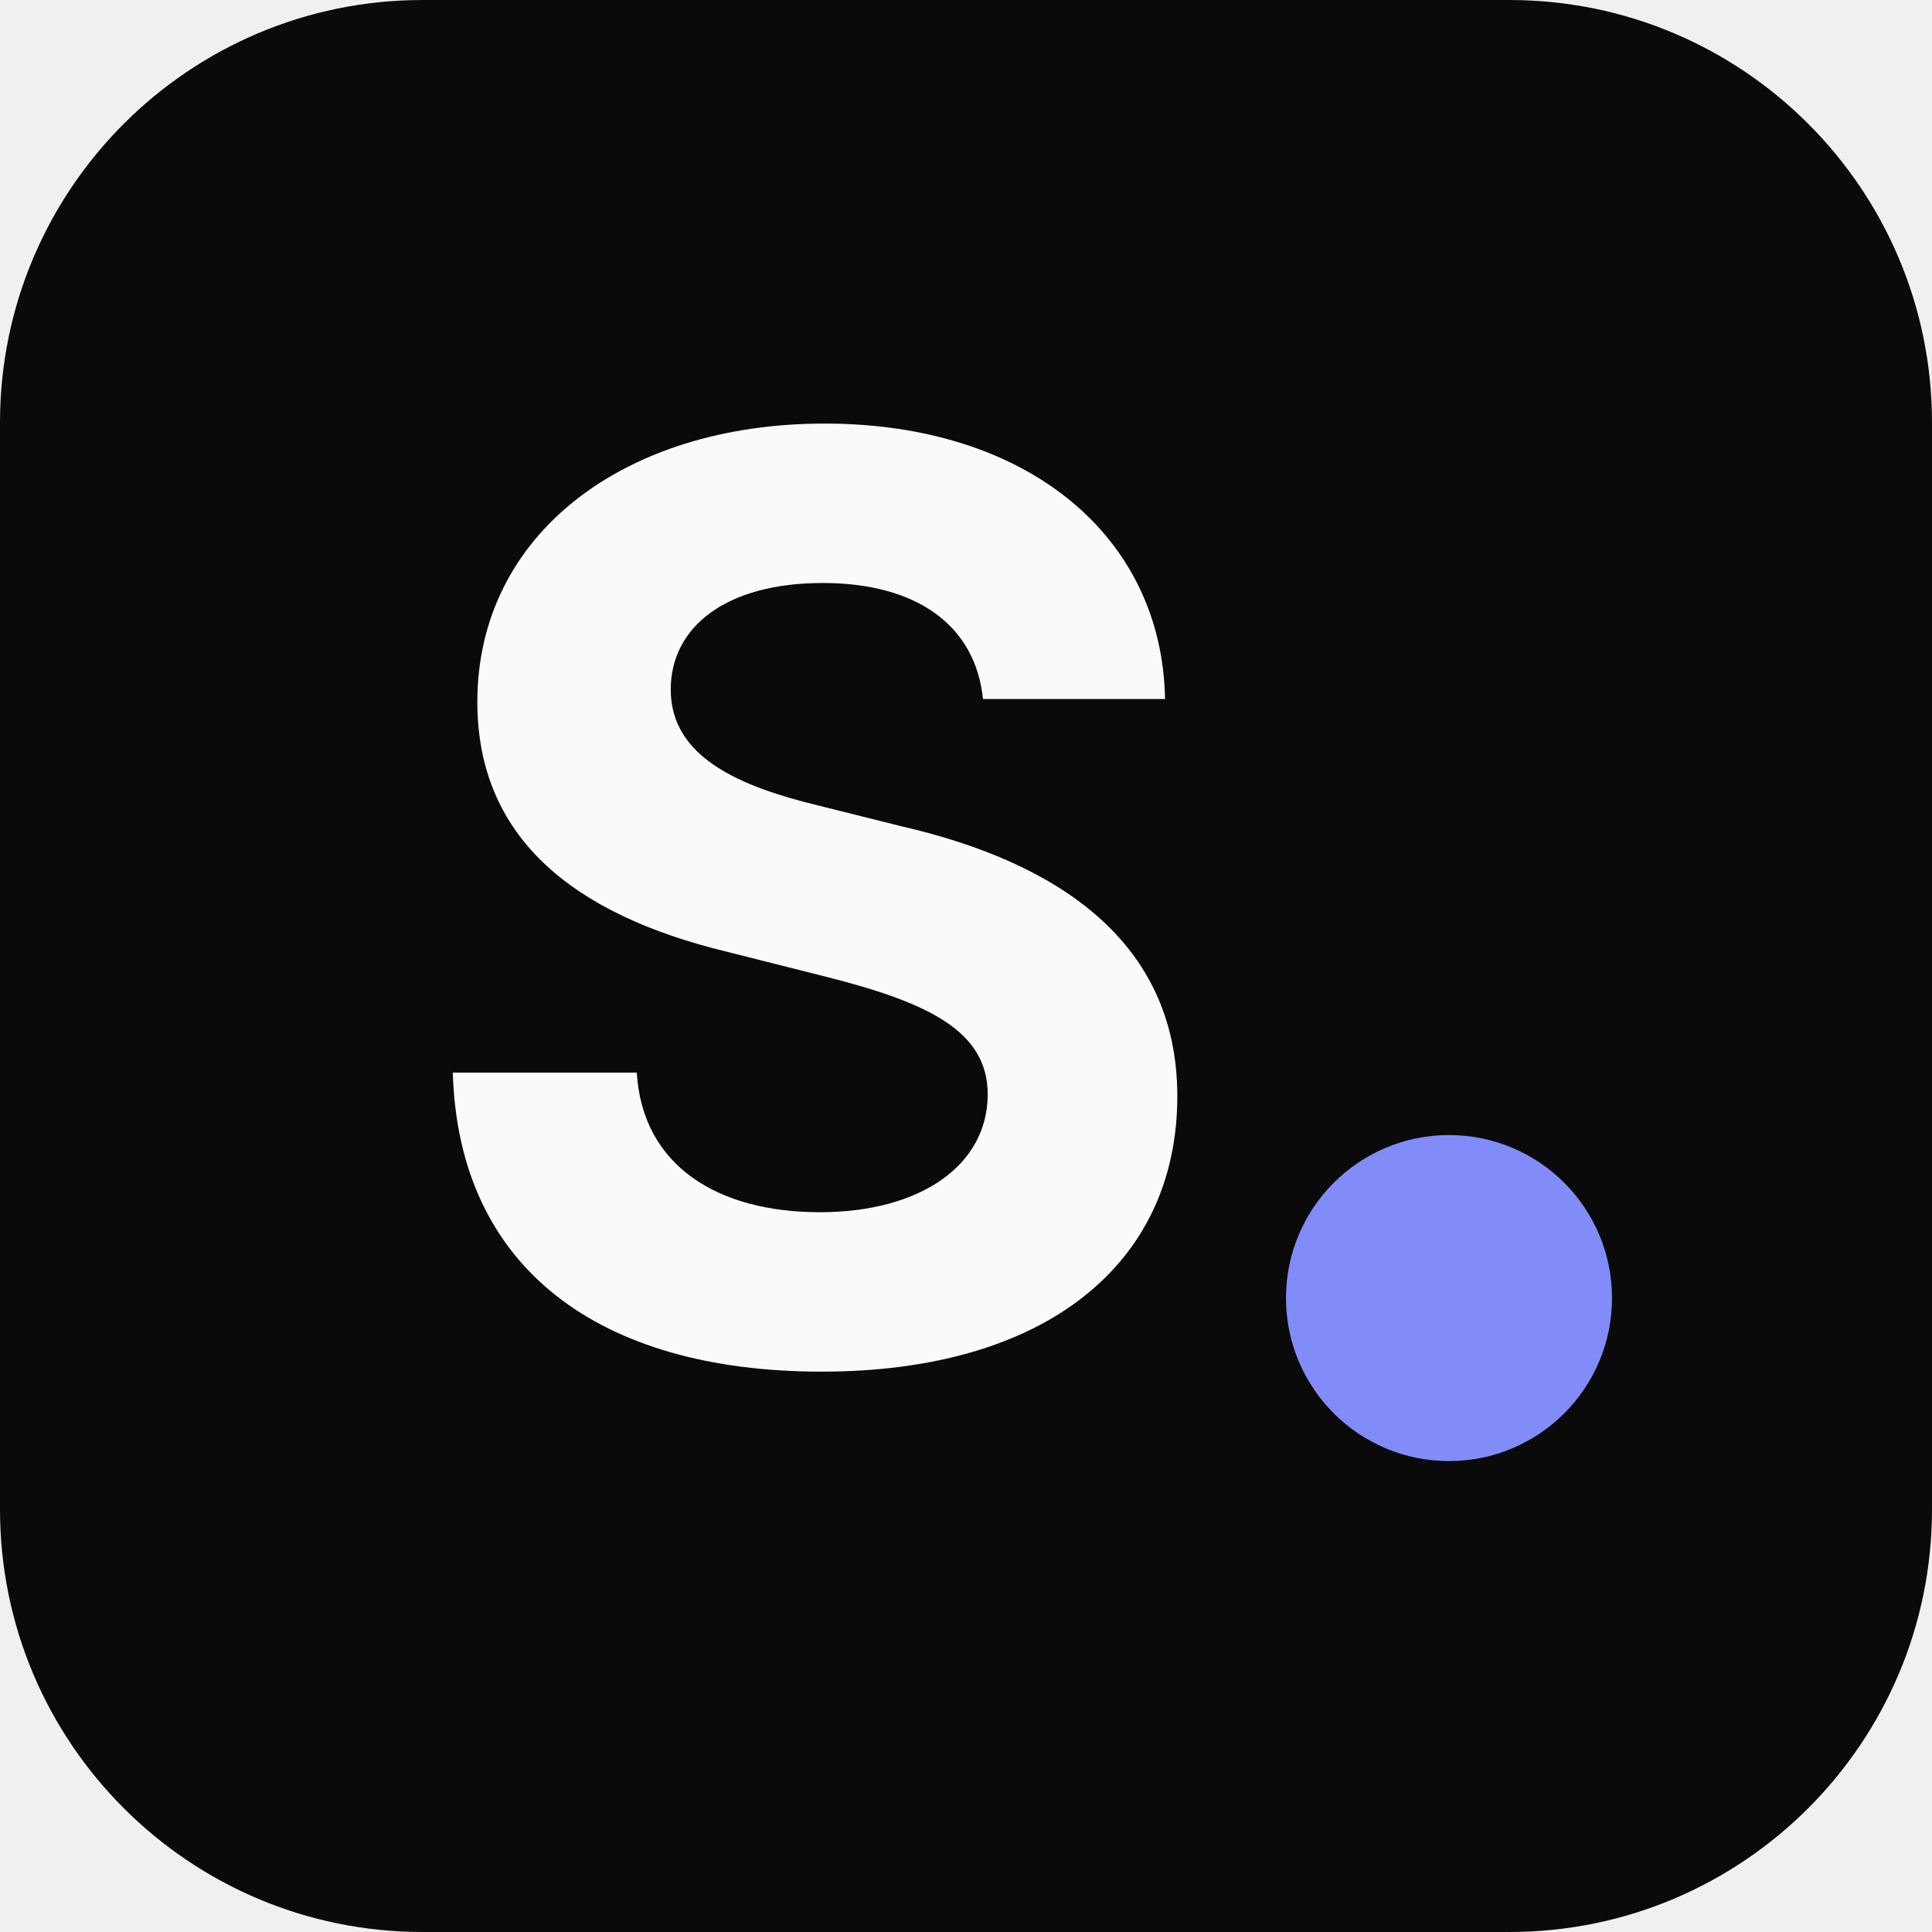
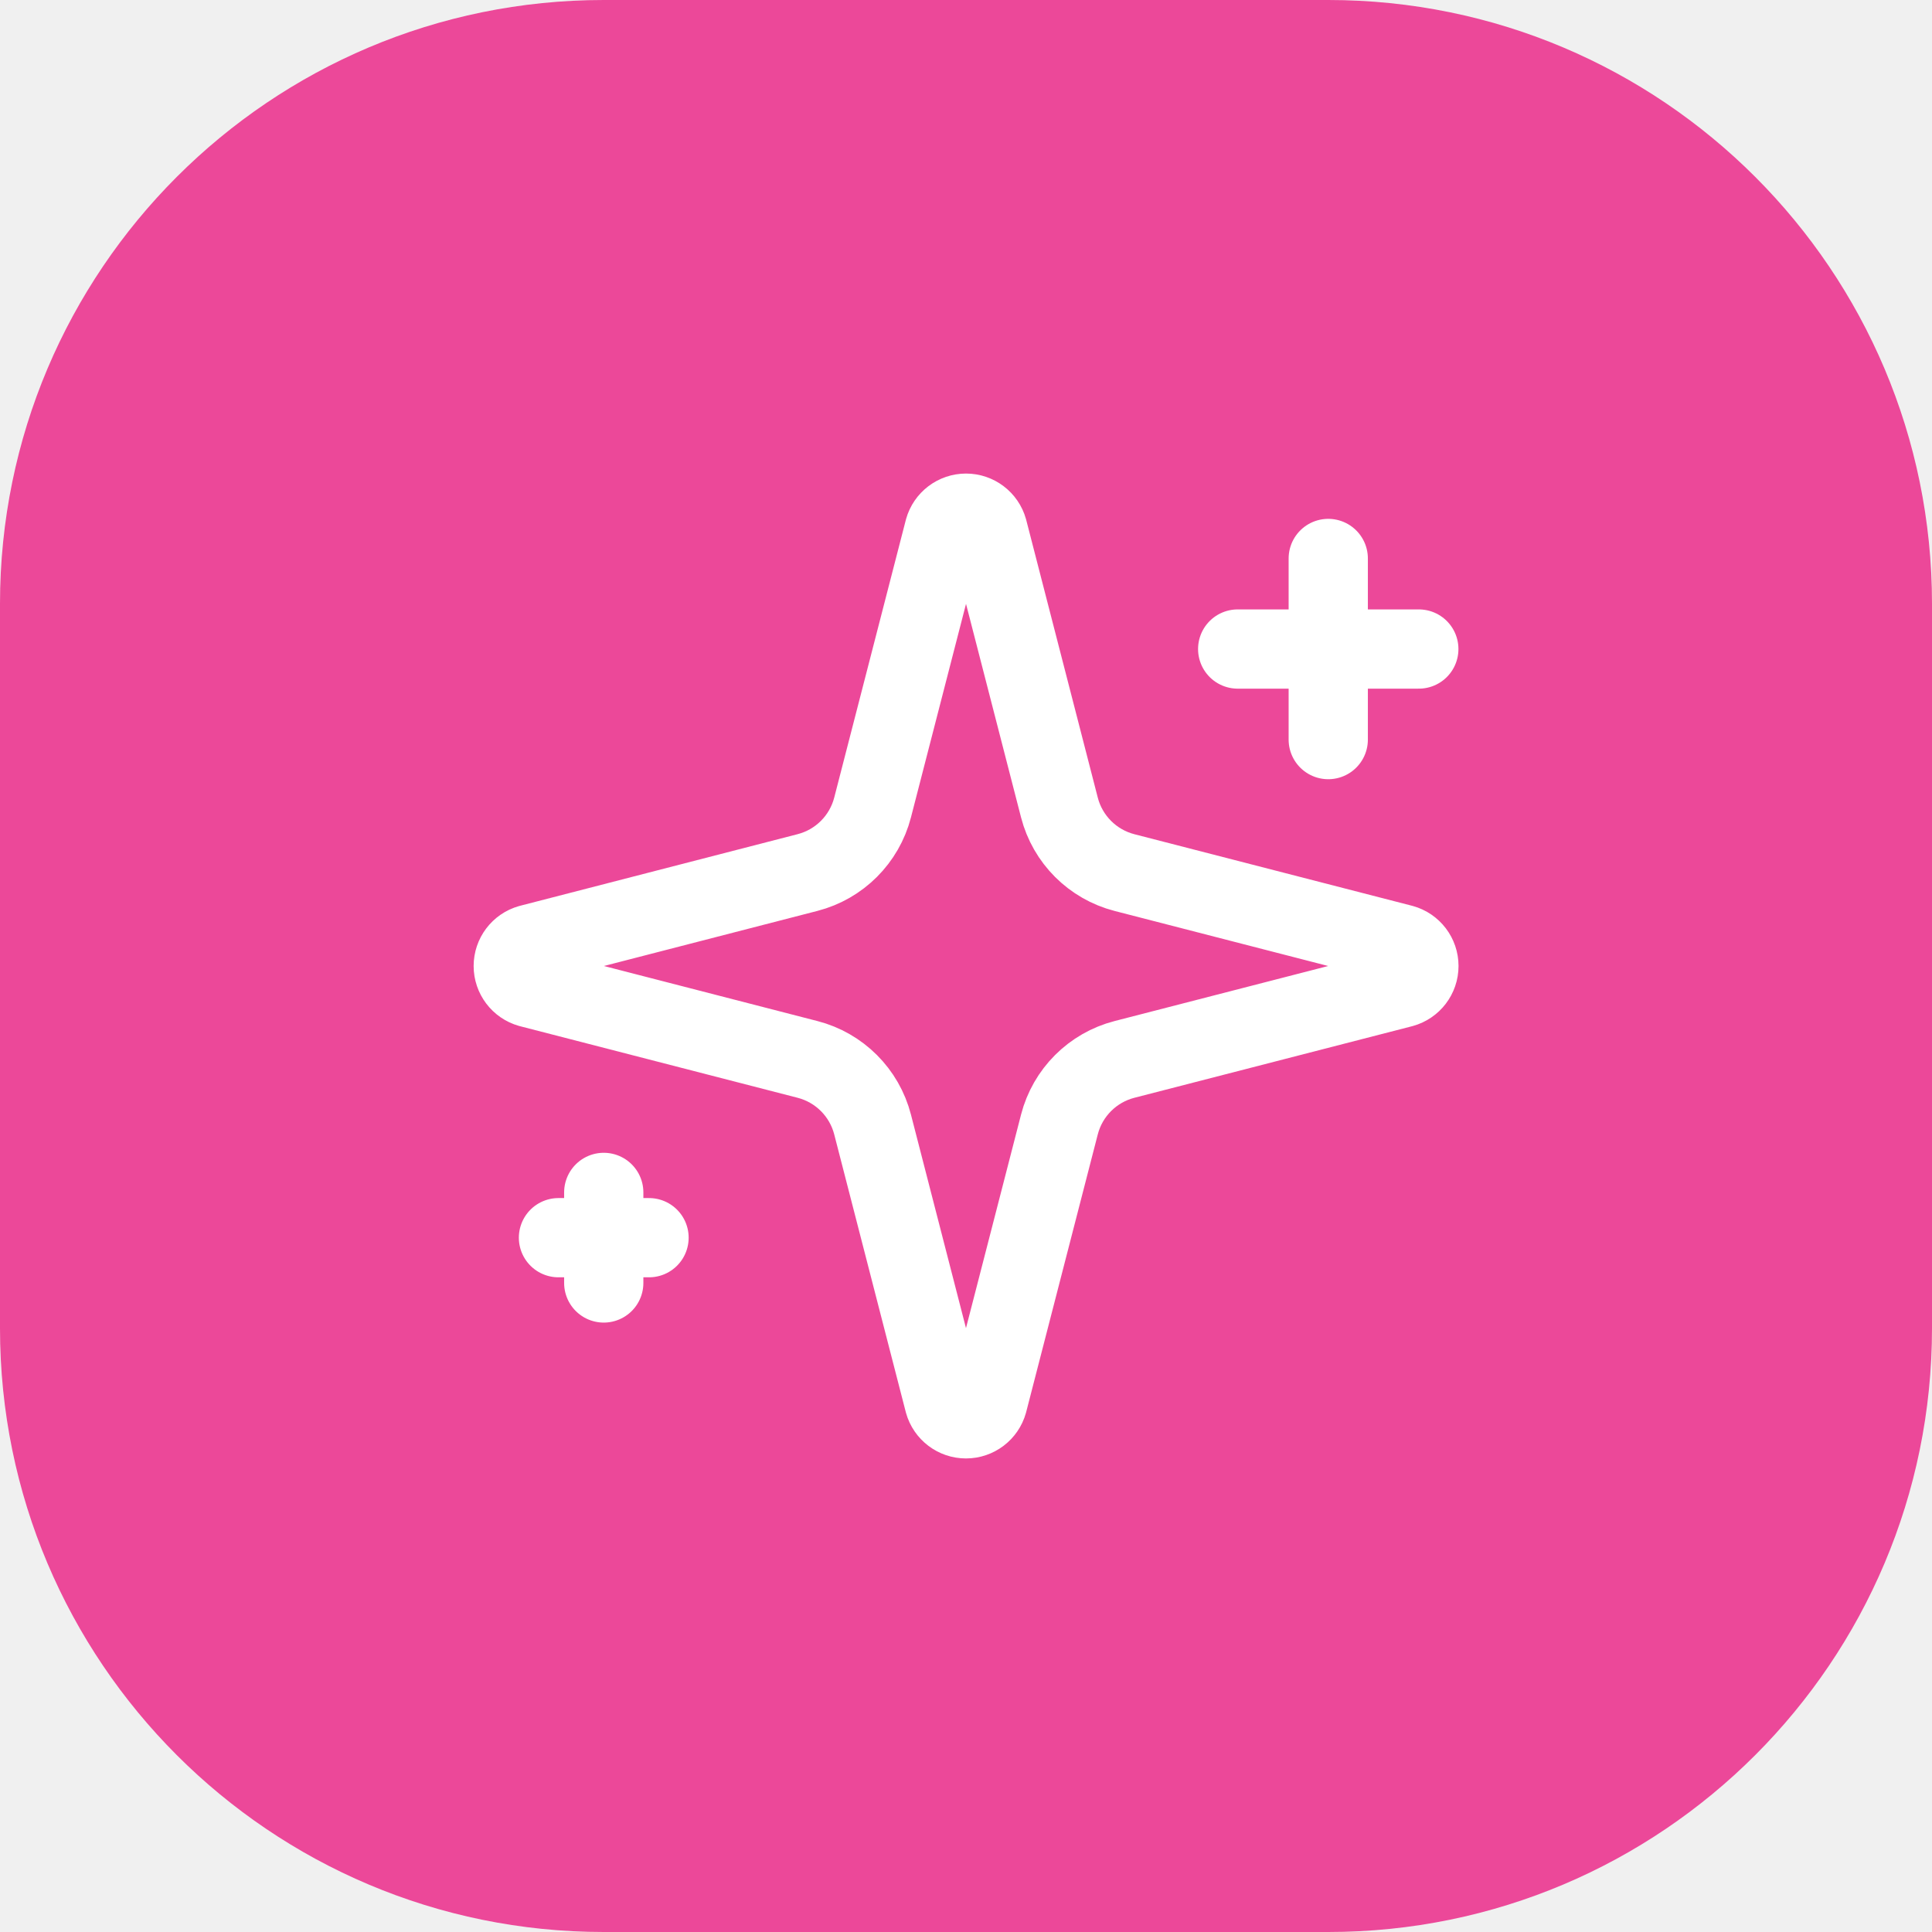
<svg xmlns="http://www.w3.org/2000/svg" viewBox="0 0 32 32" width="32" height="32" role="img" aria-label="SimpleCRM">
-   <rect width="32" height="32" rx="7" fill="#0A0A0B" />
-   <text x="13.5" y="22.5" text-anchor="middle" font-family="Inter, ui-sans-serif, system-ui, -apple-system, 'Segoe UI', Roboto, sans-serif" font-size="21" font-weight="700" letter-spacing="-1" fill="#FAFAFB">S</text>
-   <circle cx="24" cy="21.5" r="2.7" fill="#818CF8" />
+   <rect width="32" height="32" rx="10" fill="#EC4899" />
+   <svg x="7" y="7" width="18" height="18" viewBox="0 0 24 24" fill="none" stroke="#FFFFFF" stroke-width="1.75" stroke-linecap="round" stroke-linejoin="round">
+     <path d="M9.937 15.5A2 2 0 0 0 8.5 14.063l-6.135-1.582a.5.5 0 0 1 0-.962L8.5 9.936A2 2 0 0 0 9.937 8.5l1.582-6.135a.5.5 0 0 1 .963 0L14.063 8.5A2 2 0 0 0 15.5 9.937l6.135 1.581a.5.5 0 0 1 0 .964L15.5 14.063a2 2 0 0 0-1.437 1.437l-1.582 6.135a.5.5 0 0 1-.963 0z" />
+     <path d="M20 3v4" />
+     <path d="M22 5h-4" />
+     <path d="M4 17v2" />
+     <path d="M5 18H3" />
+   </svg>
</svg>
